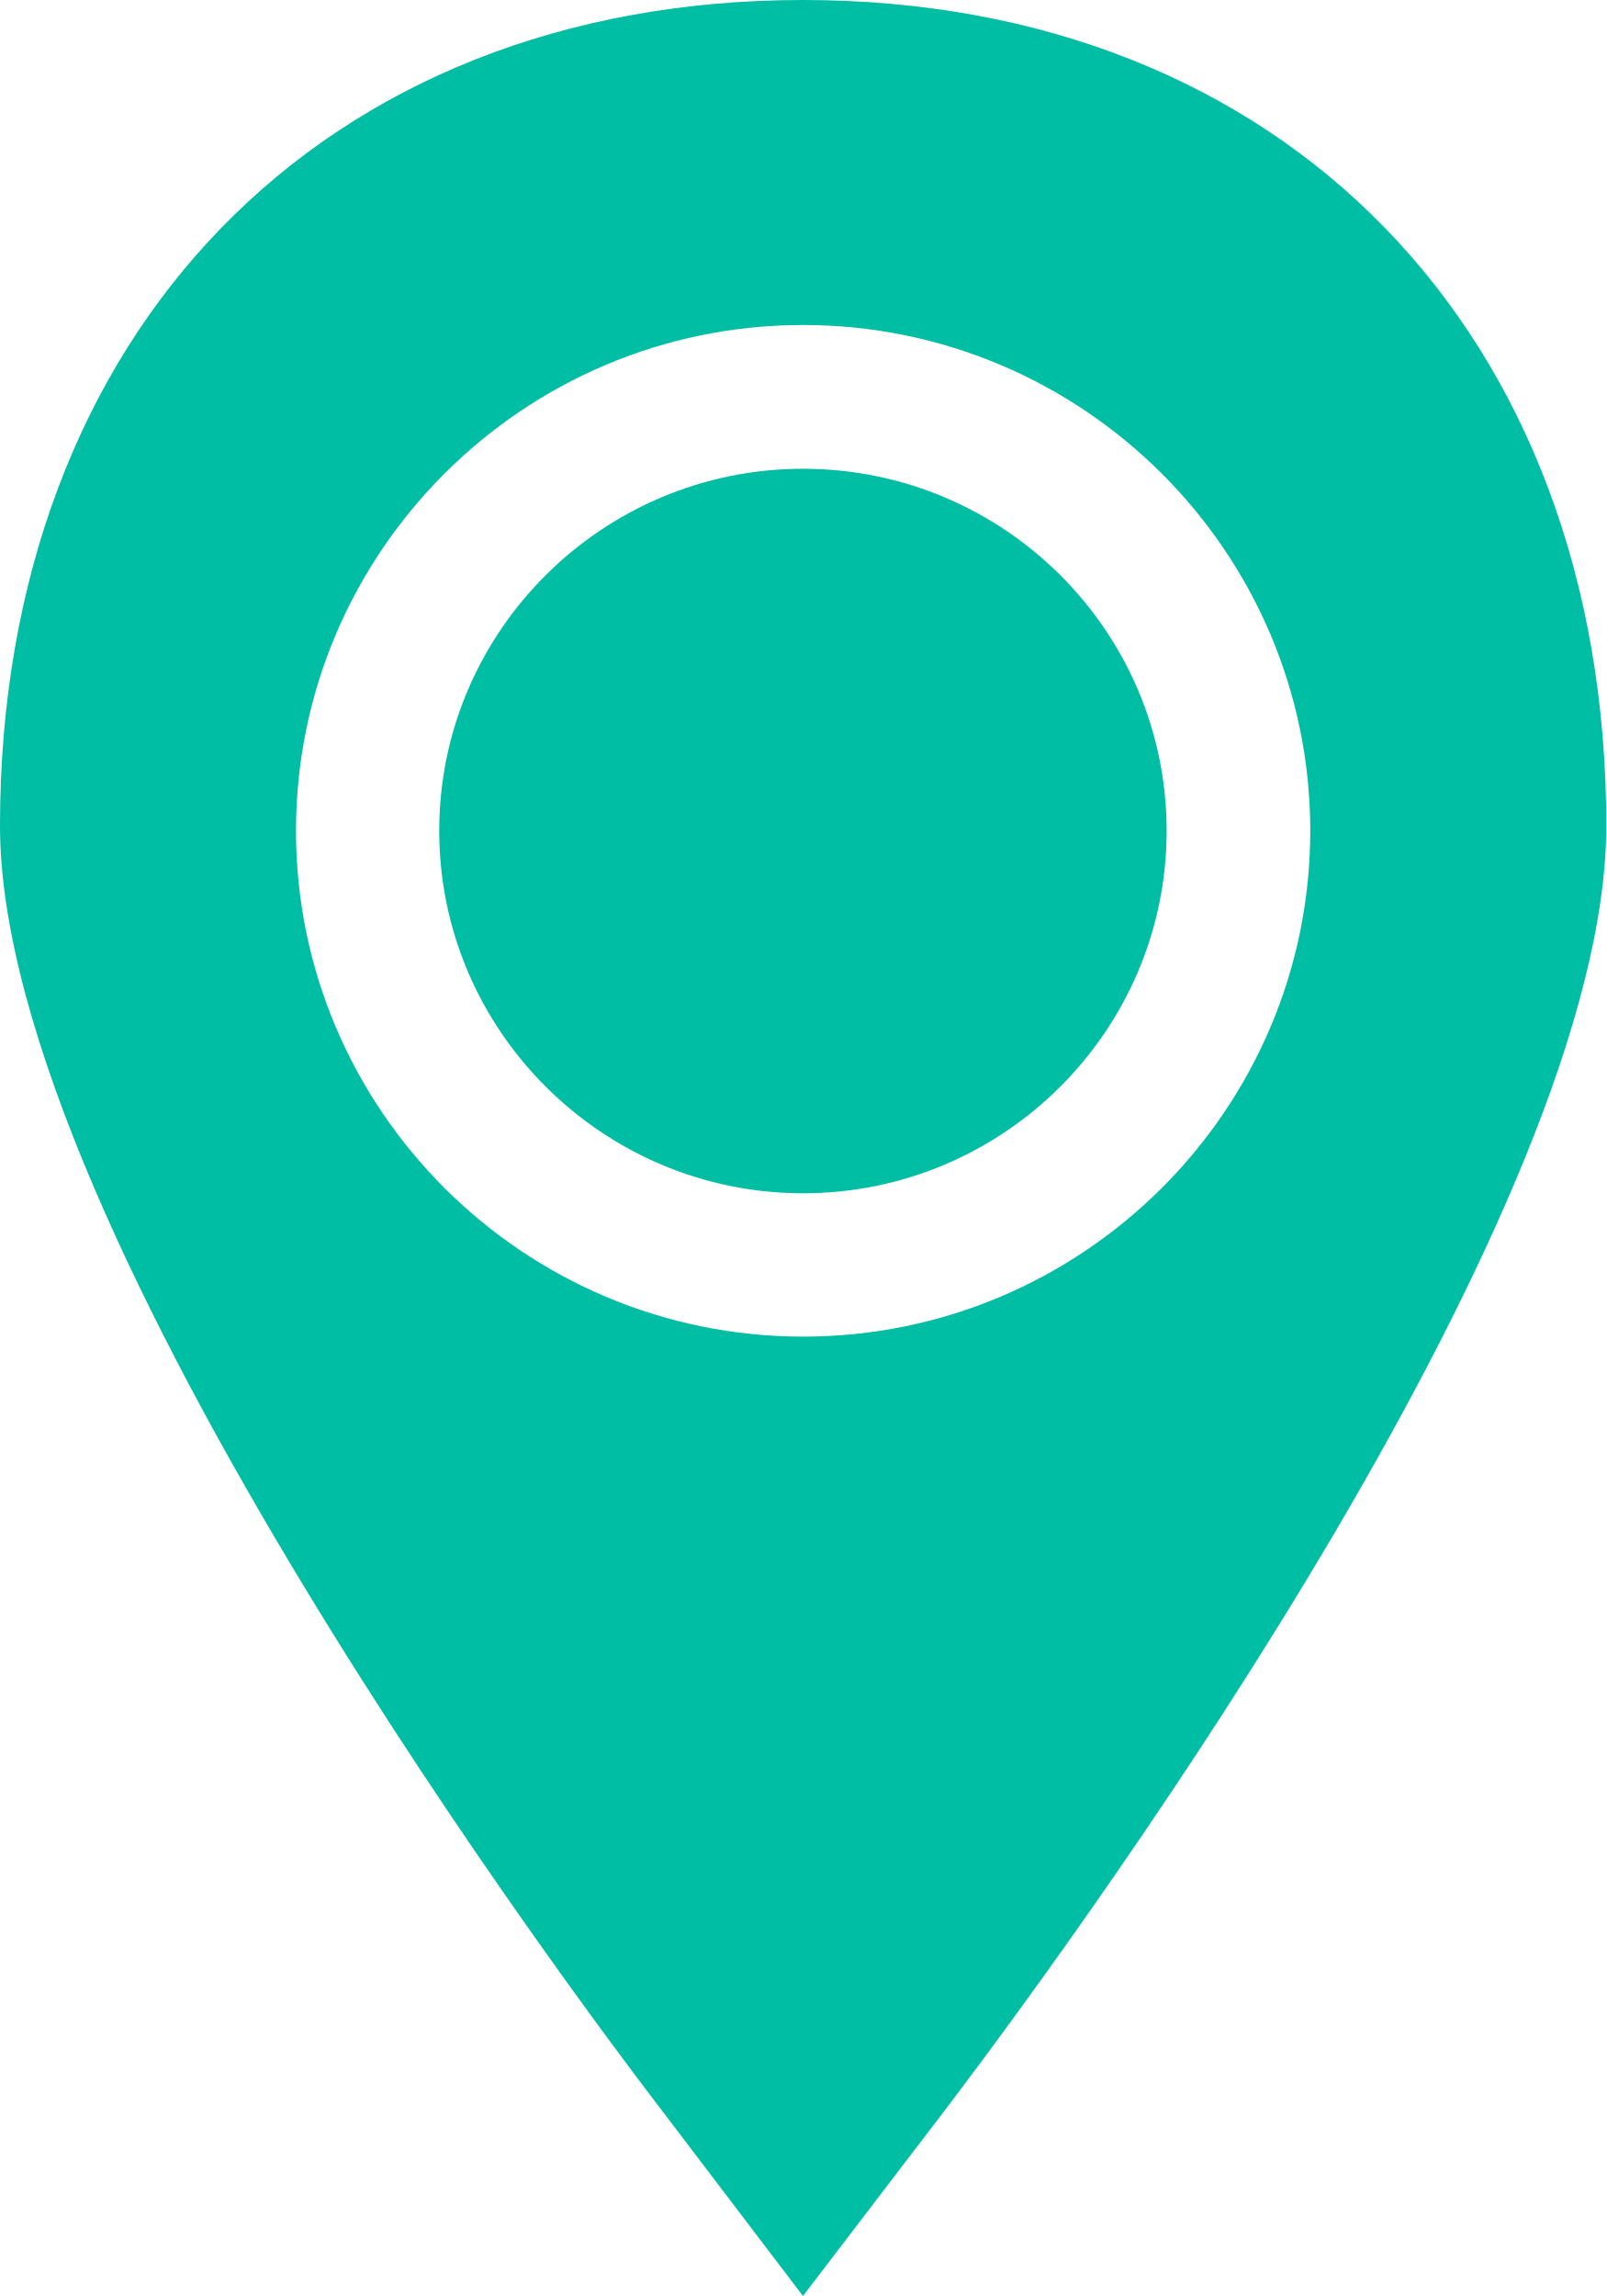
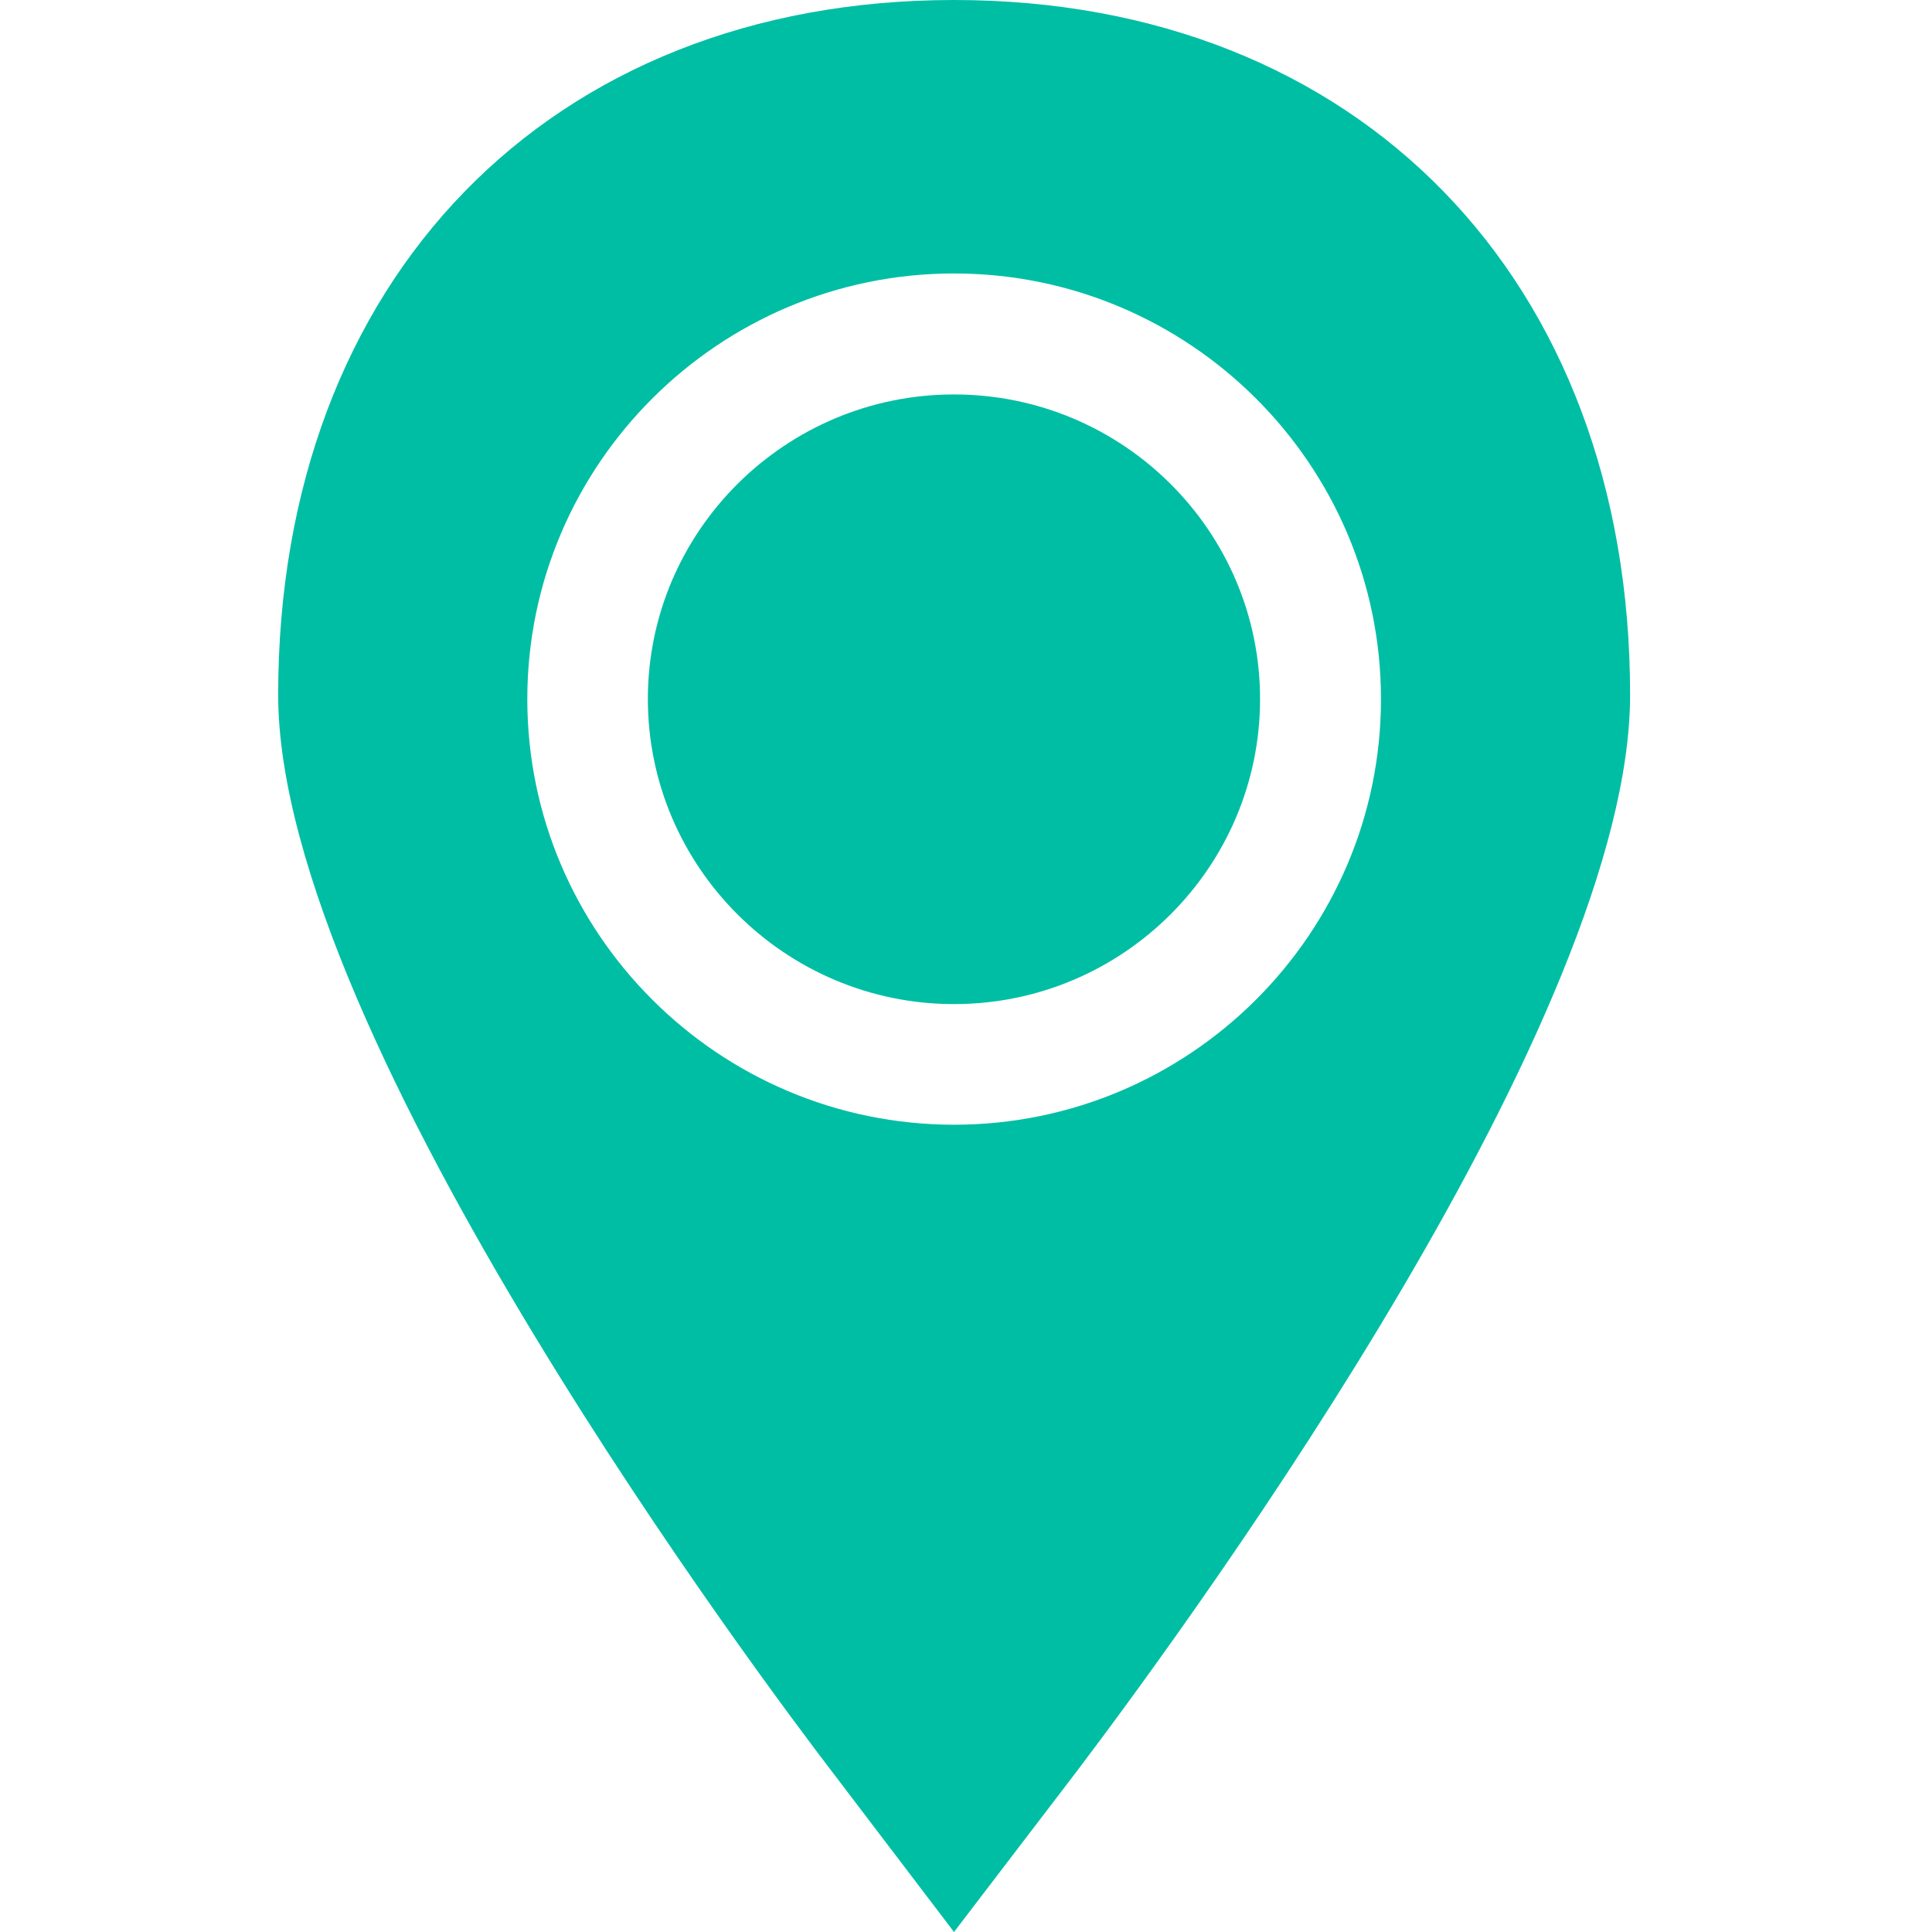
- <svg xmlns="http://www.w3.org/2000/svg" version="1.1" id="Layer_1" x="0px" y="0px" width="15.151px" height="21.654px" viewBox="0 0 15.151 21.654" enable-background="new 0 0 15.151 21.654" xml:space="preserve">
+ <svg xmlns="http://www.w3.org/2000/svg" version="1.1" id="Layer_1" x="0px" y="0px" width="40.151px" height="40.654px" viewBox="0 0 15.151 21.654" enable-background="new 0 0 15.151 21.654" xml:space="preserve">
  <g id="Glyph_copy_2">
    <path fill="#00BEA4" d="M11.004,7.835c0-1.883-1.538-3.414-3.43-3.414c-1.889,0-3.431,1.531-3.431,3.414   c0,1.884,1.542,3.419,3.431,3.419C9.466,11.254,11.004,9.719,11.004,7.835z" />
    <path fill="#00BEA4" d="M7.574,21.654l1.388-1.817c1.455-1.925,6.189-8.469,6.189-12.049C15.151,3.132,12.106,0,7.574,0   C3.045,0,0,3.132,0,7.788c0,3.854,5.56,11.223,6.192,12.049L7.574,21.654z M2.792,7.835c0-2.628,2.146-4.77,4.782-4.77   c2.64,0,4.785,2.142,4.785,4.77c0,2.63-2.146,4.771-4.785,4.771C4.938,12.605,2.792,10.465,2.792,7.835z" />
  </g>
</svg>
